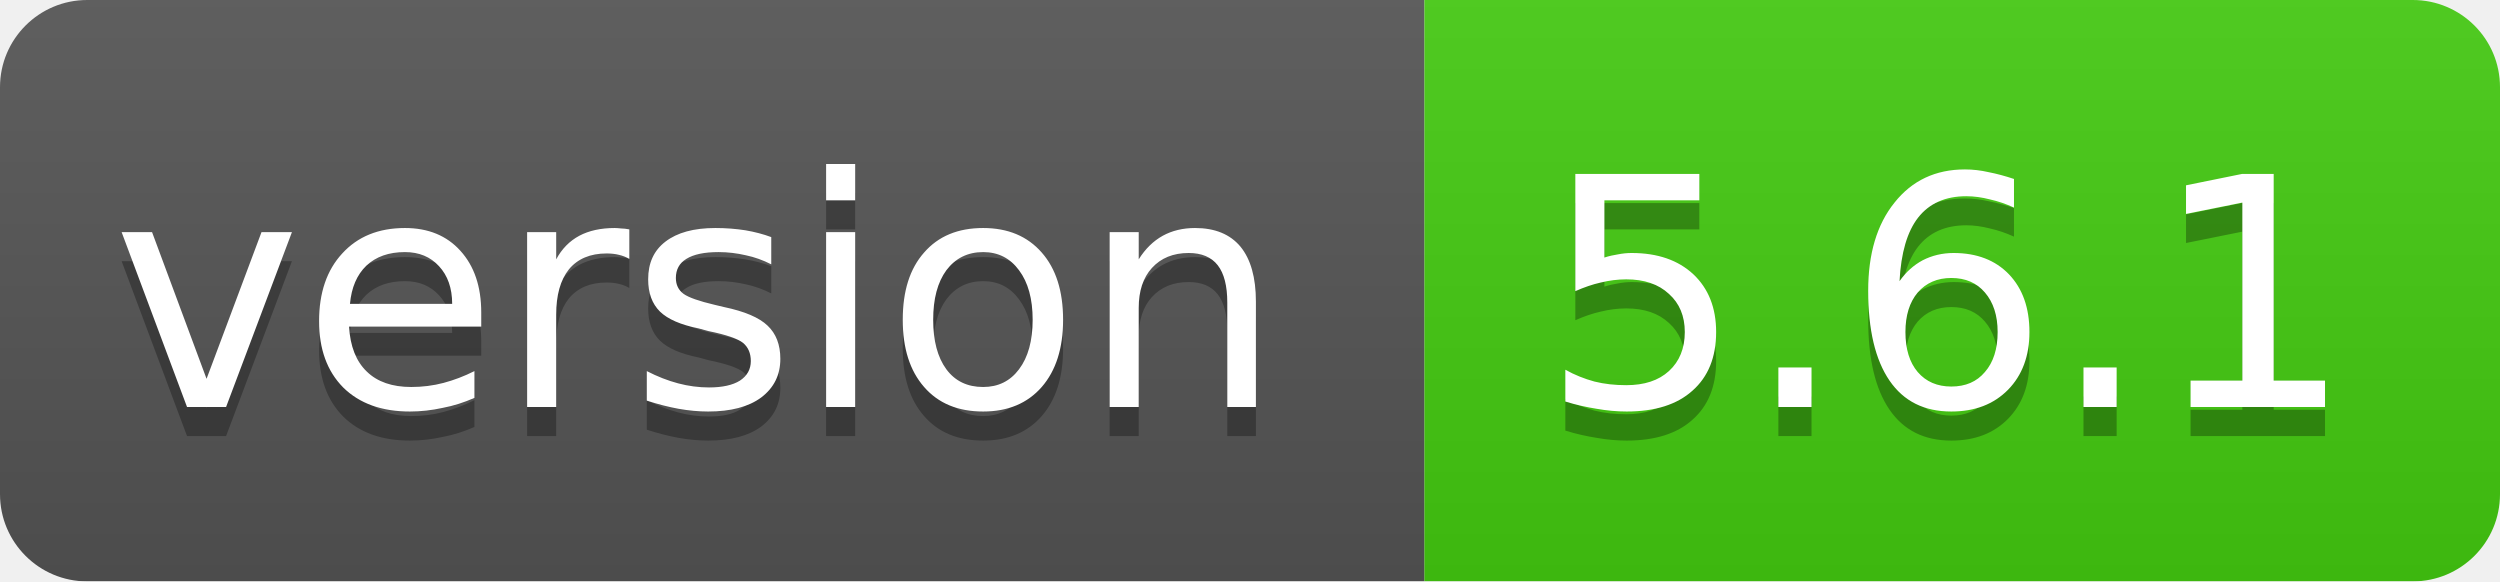
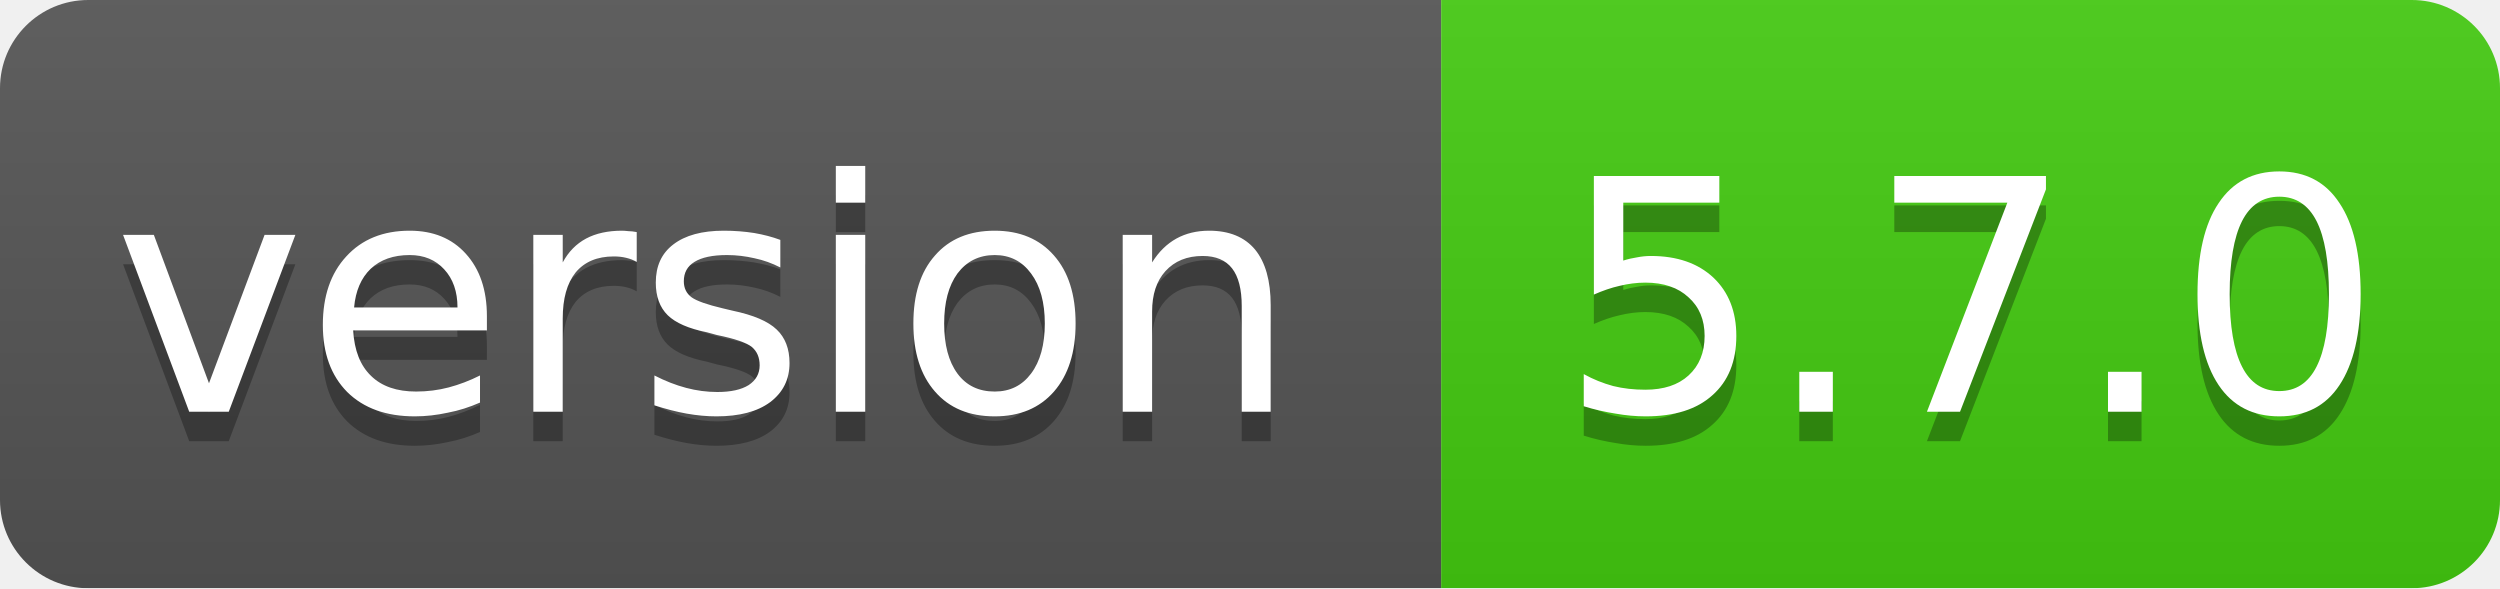
- <svg xmlns="http://www.w3.org/2000/svg" width="86" height="20">
+ <svg xmlns="http://www.w3.org/2000/svg" width="85" height="20">
  <linearGradient id="smooth" x2="0" y2="100%">
    <stop offset="0" stop-color="#bbb" stop-opacity=".1" />
    <stop offset="1" stop-opacity=".1" />
  </linearGradient>
  <mask id="round">
-     <rect width="86" height="20" rx="3" fill="#fff" />
+     <rect width="85" height="20" rx="3" fill="#fff" />
  </mask>
  <g mask="url(#round)">
    <rect width="49" height="20" fill="#555" />
-     <rect x="49" width="37" height="20" fill="#44cc11" />
-     <rect width="86" height="20" fill="url(#smooth)" />
+     <rect x="49" width="36" height="20" fill="#44cc11" />
+     <rect width="85" height="20" fill="url(#smooth)" />
  </g>
  <g fill="#fff" text-anchor="middle" font-family="DejaVu Sans,Verdana,Geneva,sans-serif" font-size="11">
    <text x="24" y="15" fill="#010101" fill-opacity=".3">version</text>
    <text x="24" y="14">version</text>
-     <text x="67" y="15" fill="#010101" fill-opacity=".3">5.6.1</text>
-     <text x="67" y="14">5.6.1</text>
+     <text x="67" y="15" fill="#010101" fill-opacity=".3">5.7.0</text>
+     <text x="67" y="14">5.7.0</text>
  </g>
</svg>
